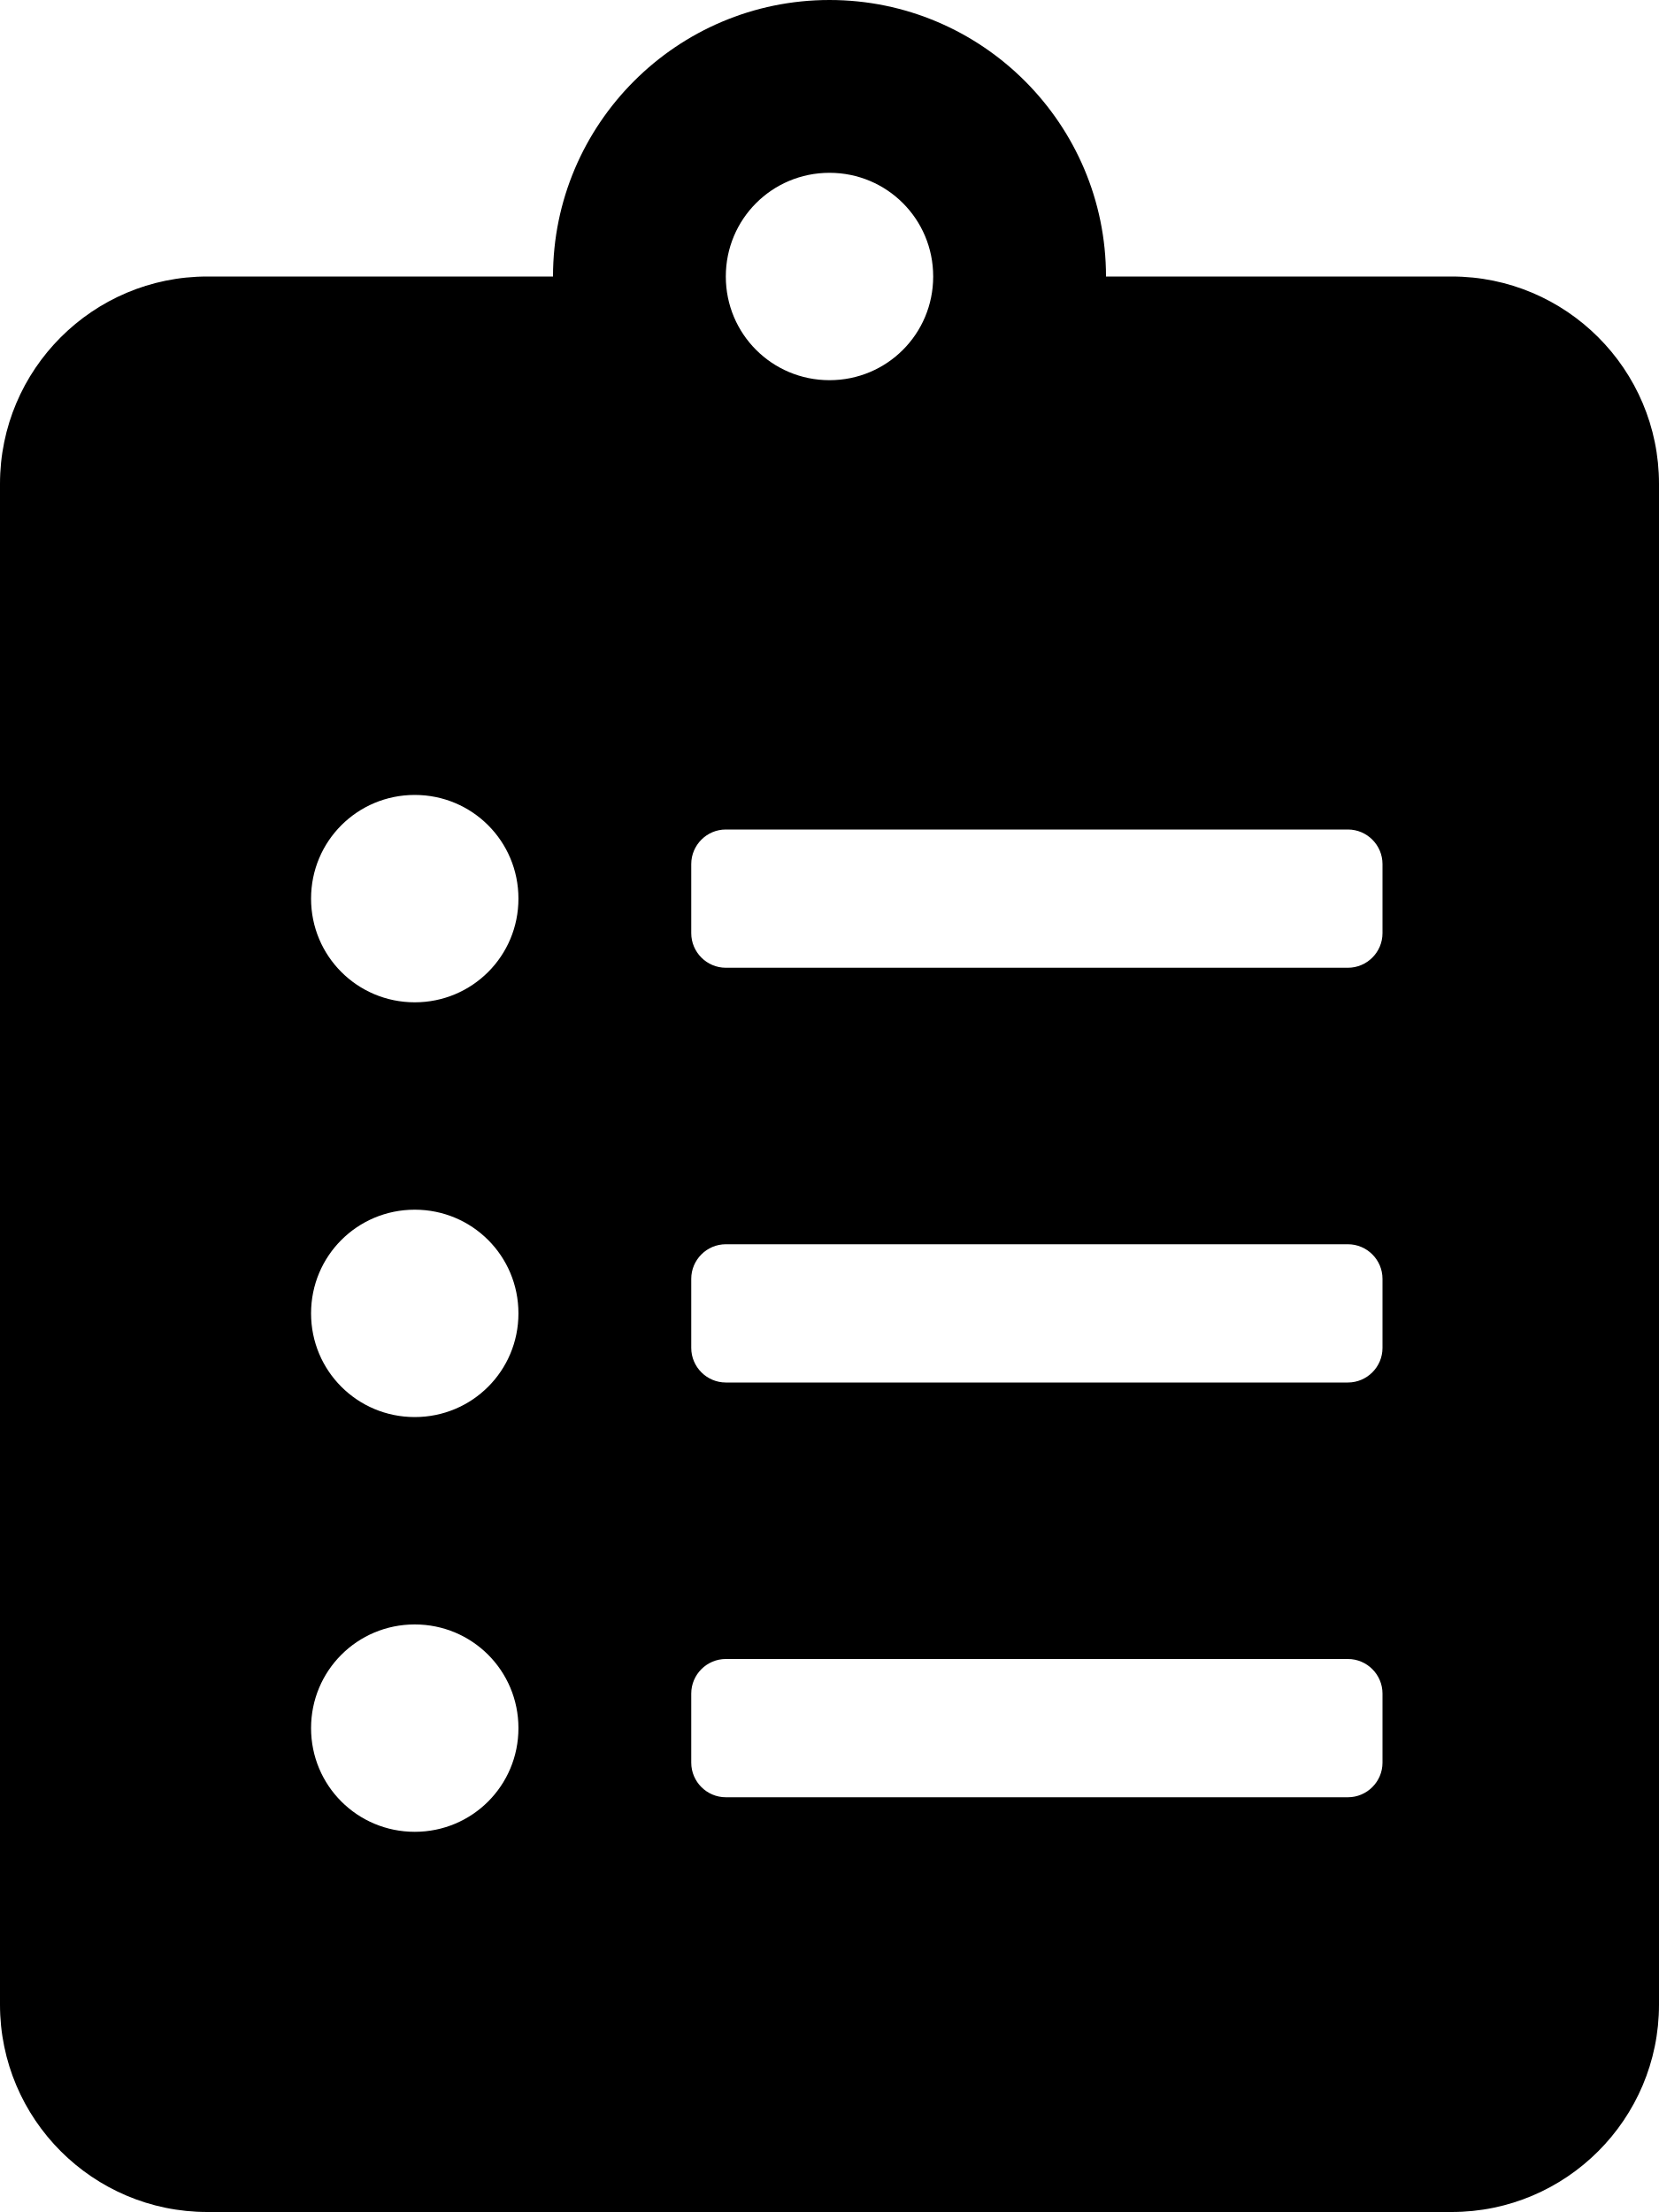
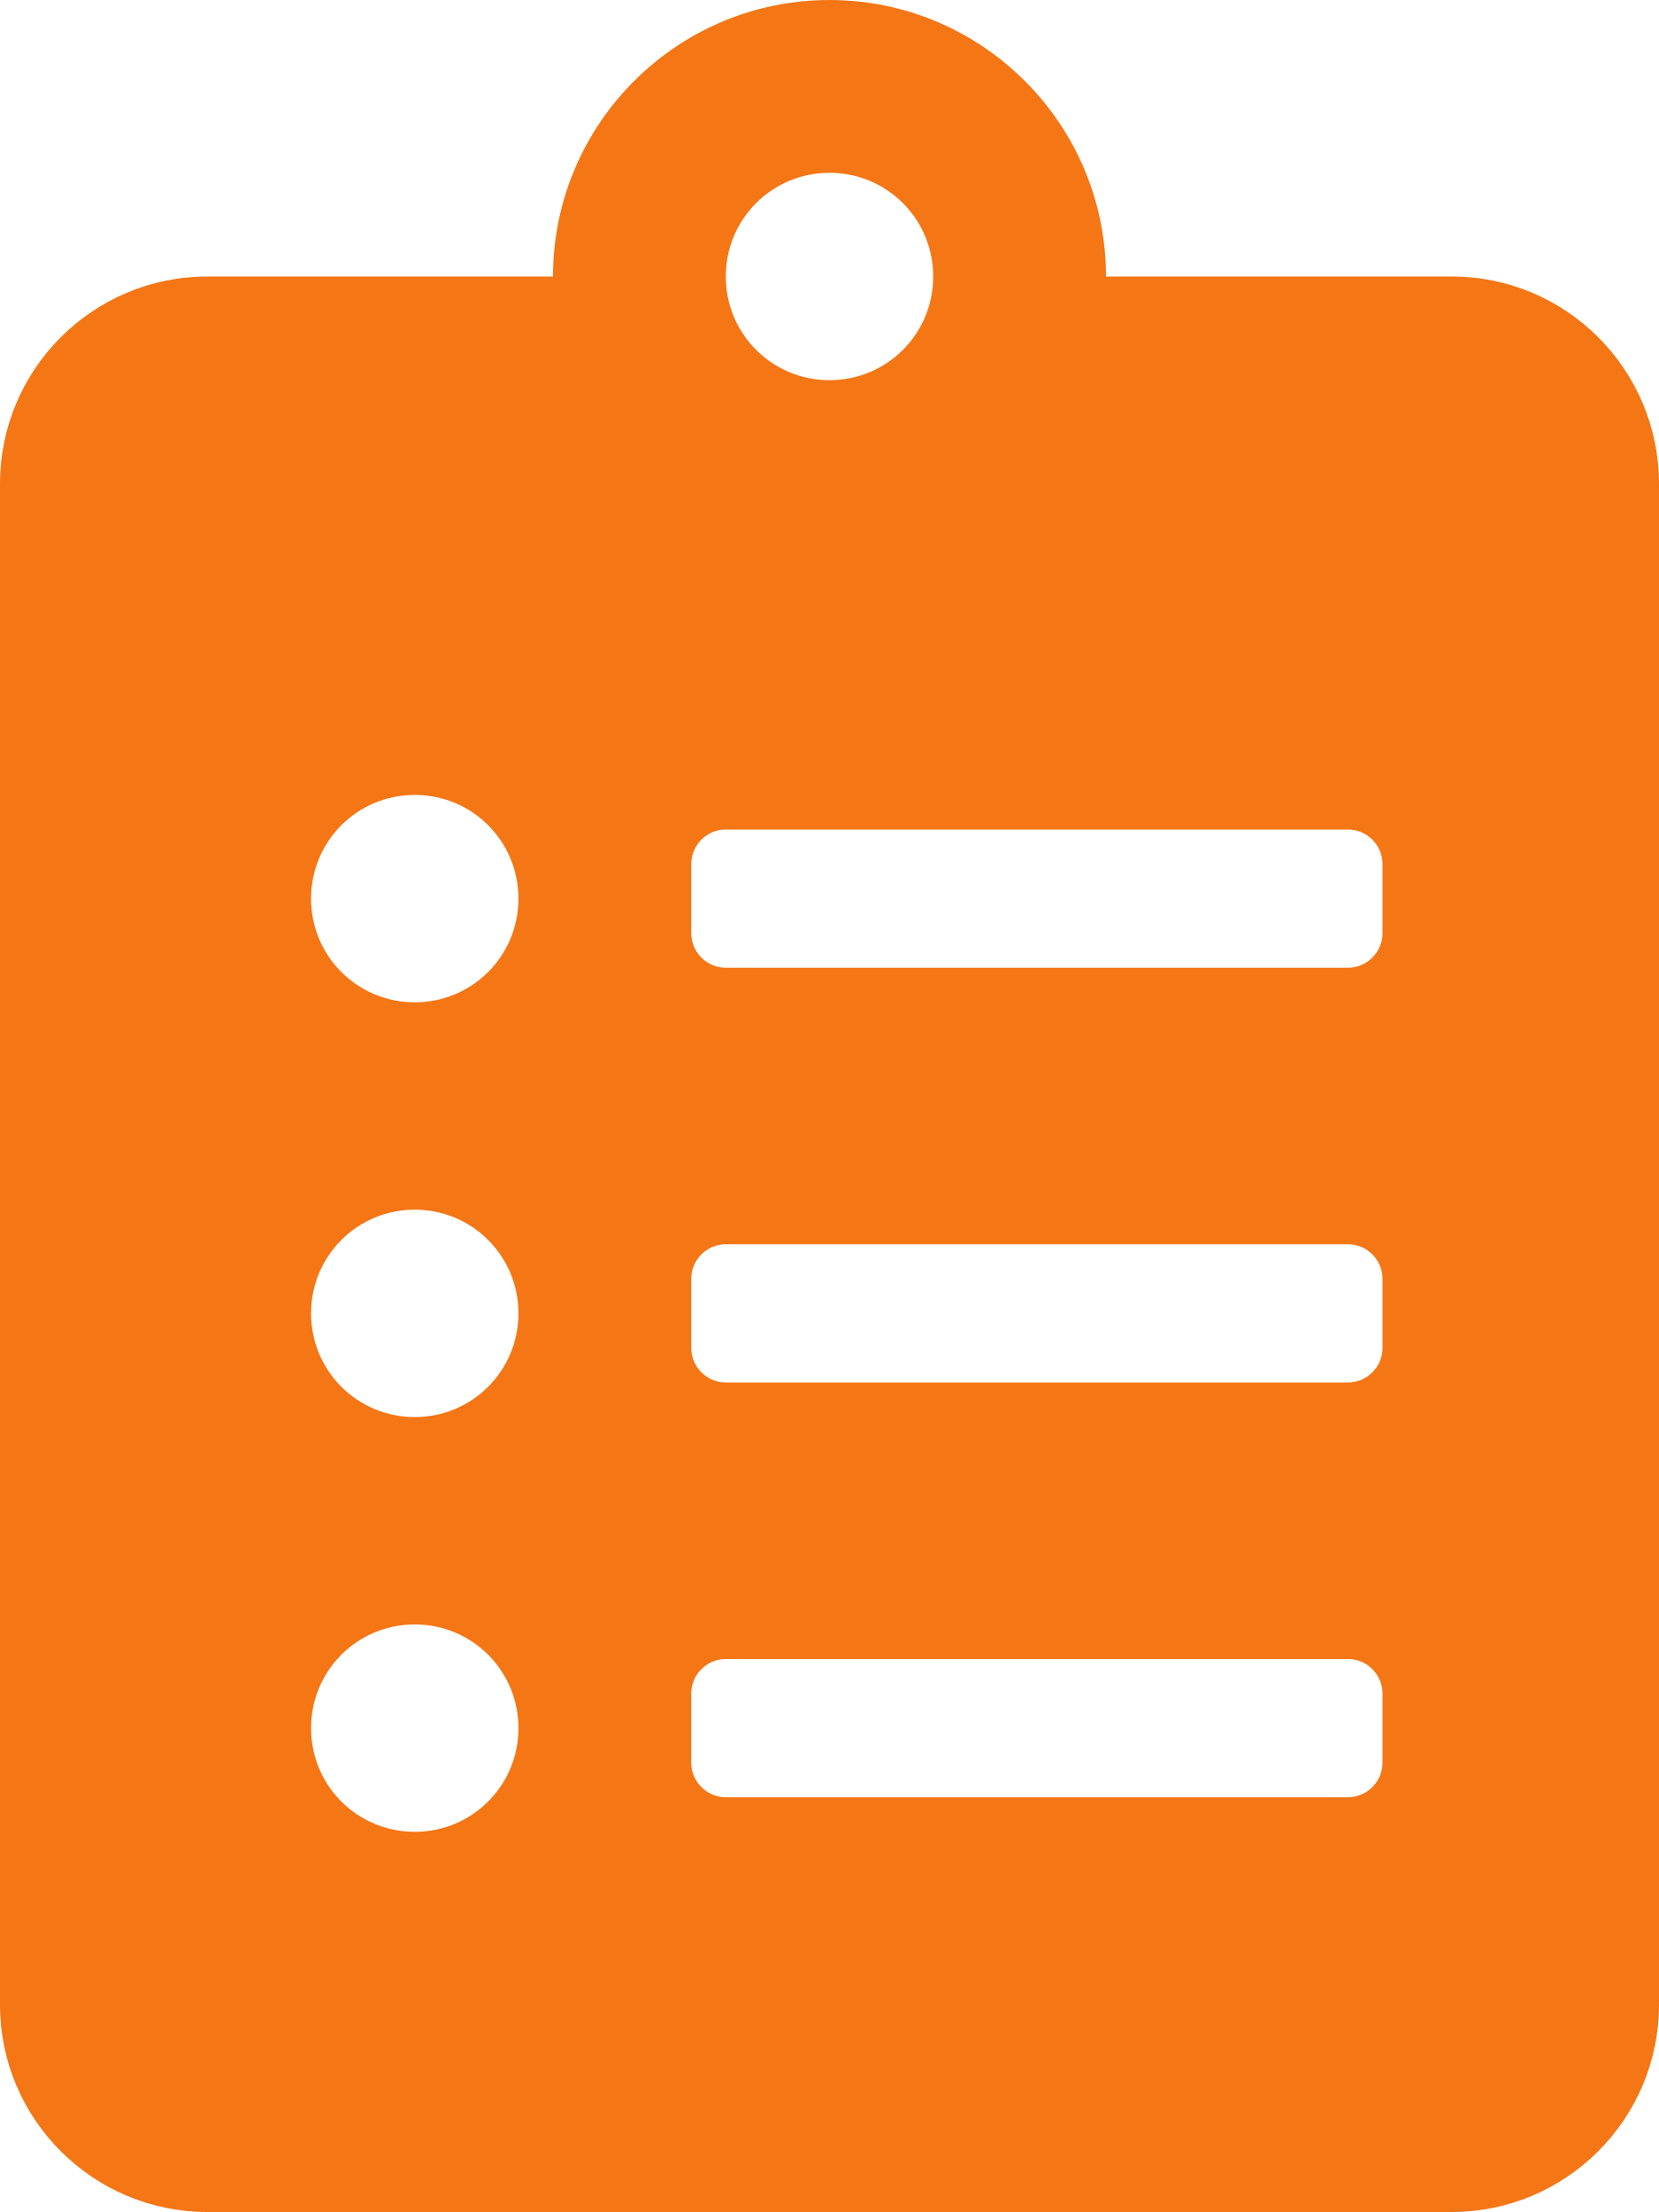
<svg xmlns="http://www.w3.org/2000/svg" aria-hidden="true" focusable="false" data-prefix="fas" data-icon="clipboard-list" class="svg-inline--fa fa-clipboard-list fa-w-12" role="img" viewBox="0 0 384 512">
-   <path fill="currentColor" d="M336 64h-80c0-35.3-28.7-64-64-64s-64 28.7-64 64H48C21.5 64 0 85.5 0 112v352c0 26.5 21.5 48 48 48h288c26.5 0 48-21.5 48-48V112c0-26.5-21.5-48-48-48zM96 424c-13.3 0-24-10.7-24-24s10.7-24 24-24 24 10.7 24 24-10.7 24-24 24zm0-96c-13.3 0-24-10.7-24-24s10.7-24 24-24 24 10.7 24 24-10.7 24-24 24zm0-96c-13.3 0-24-10.7-24-24s10.7-24 24-24 24 10.7 24 24-10.7 24-24 24zm96-192c13.3 0 24 10.7 24 24s-10.7 24-24 24-24-10.7-24-24 10.7-24 24-24zm128 368c0 4.4-3.6 8-8 8H168c-4.4 0-8-3.6-8-8v-16c0-4.4 3.6-8 8-8h144c4.4 0 8 3.6 8 8v16zm0-96c0 4.4-3.6 8-8 8H168c-4.4 0-8-3.6-8-8v-16c0-4.4 3.6-8 8-8h144c4.4 0 8 3.6 8 8v16zm0-96c0 4.4-3.6 8-8 8H168c-4.4 0-8-3.6-8-8v-16c0-4.4 3.6-8 8-8h144c4.4 0 8 3.6 8 8v16z" />
+   <path fill="#F57615" d="M336 64h-80c0-35.3-28.7-64-64-64s-64 28.7-64 64H48C21.5 64 0 85.5 0 112v352c0 26.5 21.5 48 48 48h288c26.5 0 48-21.5 48-48V112c0-26.5-21.5-48-48-48zM96 424c-13.3 0-24-10.7-24-24s10.7-24 24-24 24 10.7 24 24-10.7 24-24 24zm0-96c-13.3 0-24-10.7-24-24s10.7-24 24-24 24 10.7 24 24-10.7 24-24 24zm0-96c-13.3 0-24-10.7-24-24s10.7-24 24-24 24 10.7 24 24-10.7 24-24 24zm96-192c13.3 0 24 10.7 24 24s-10.7 24-24 24-24-10.7-24-24 10.7-24 24-24zm128 368c0 4.4-3.6 8-8 8H168c-4.4 0-8-3.6-8-8v-16c0-4.4 3.6-8 8-8h144c4.4 0 8 3.6 8 8v16zm0-96c0 4.4-3.6 8-8 8H168c-4.4 0-8-3.6-8-8v-16c0-4.4 3.6-8 8-8h144c4.4 0 8 3.6 8 8v16zm0-96c0 4.4-3.6 8-8 8H168c-4.4 0-8-3.6-8-8v-16c0-4.4 3.6-8 8-8h144c4.4 0 8 3.6 8 8v16z" />
</svg>
